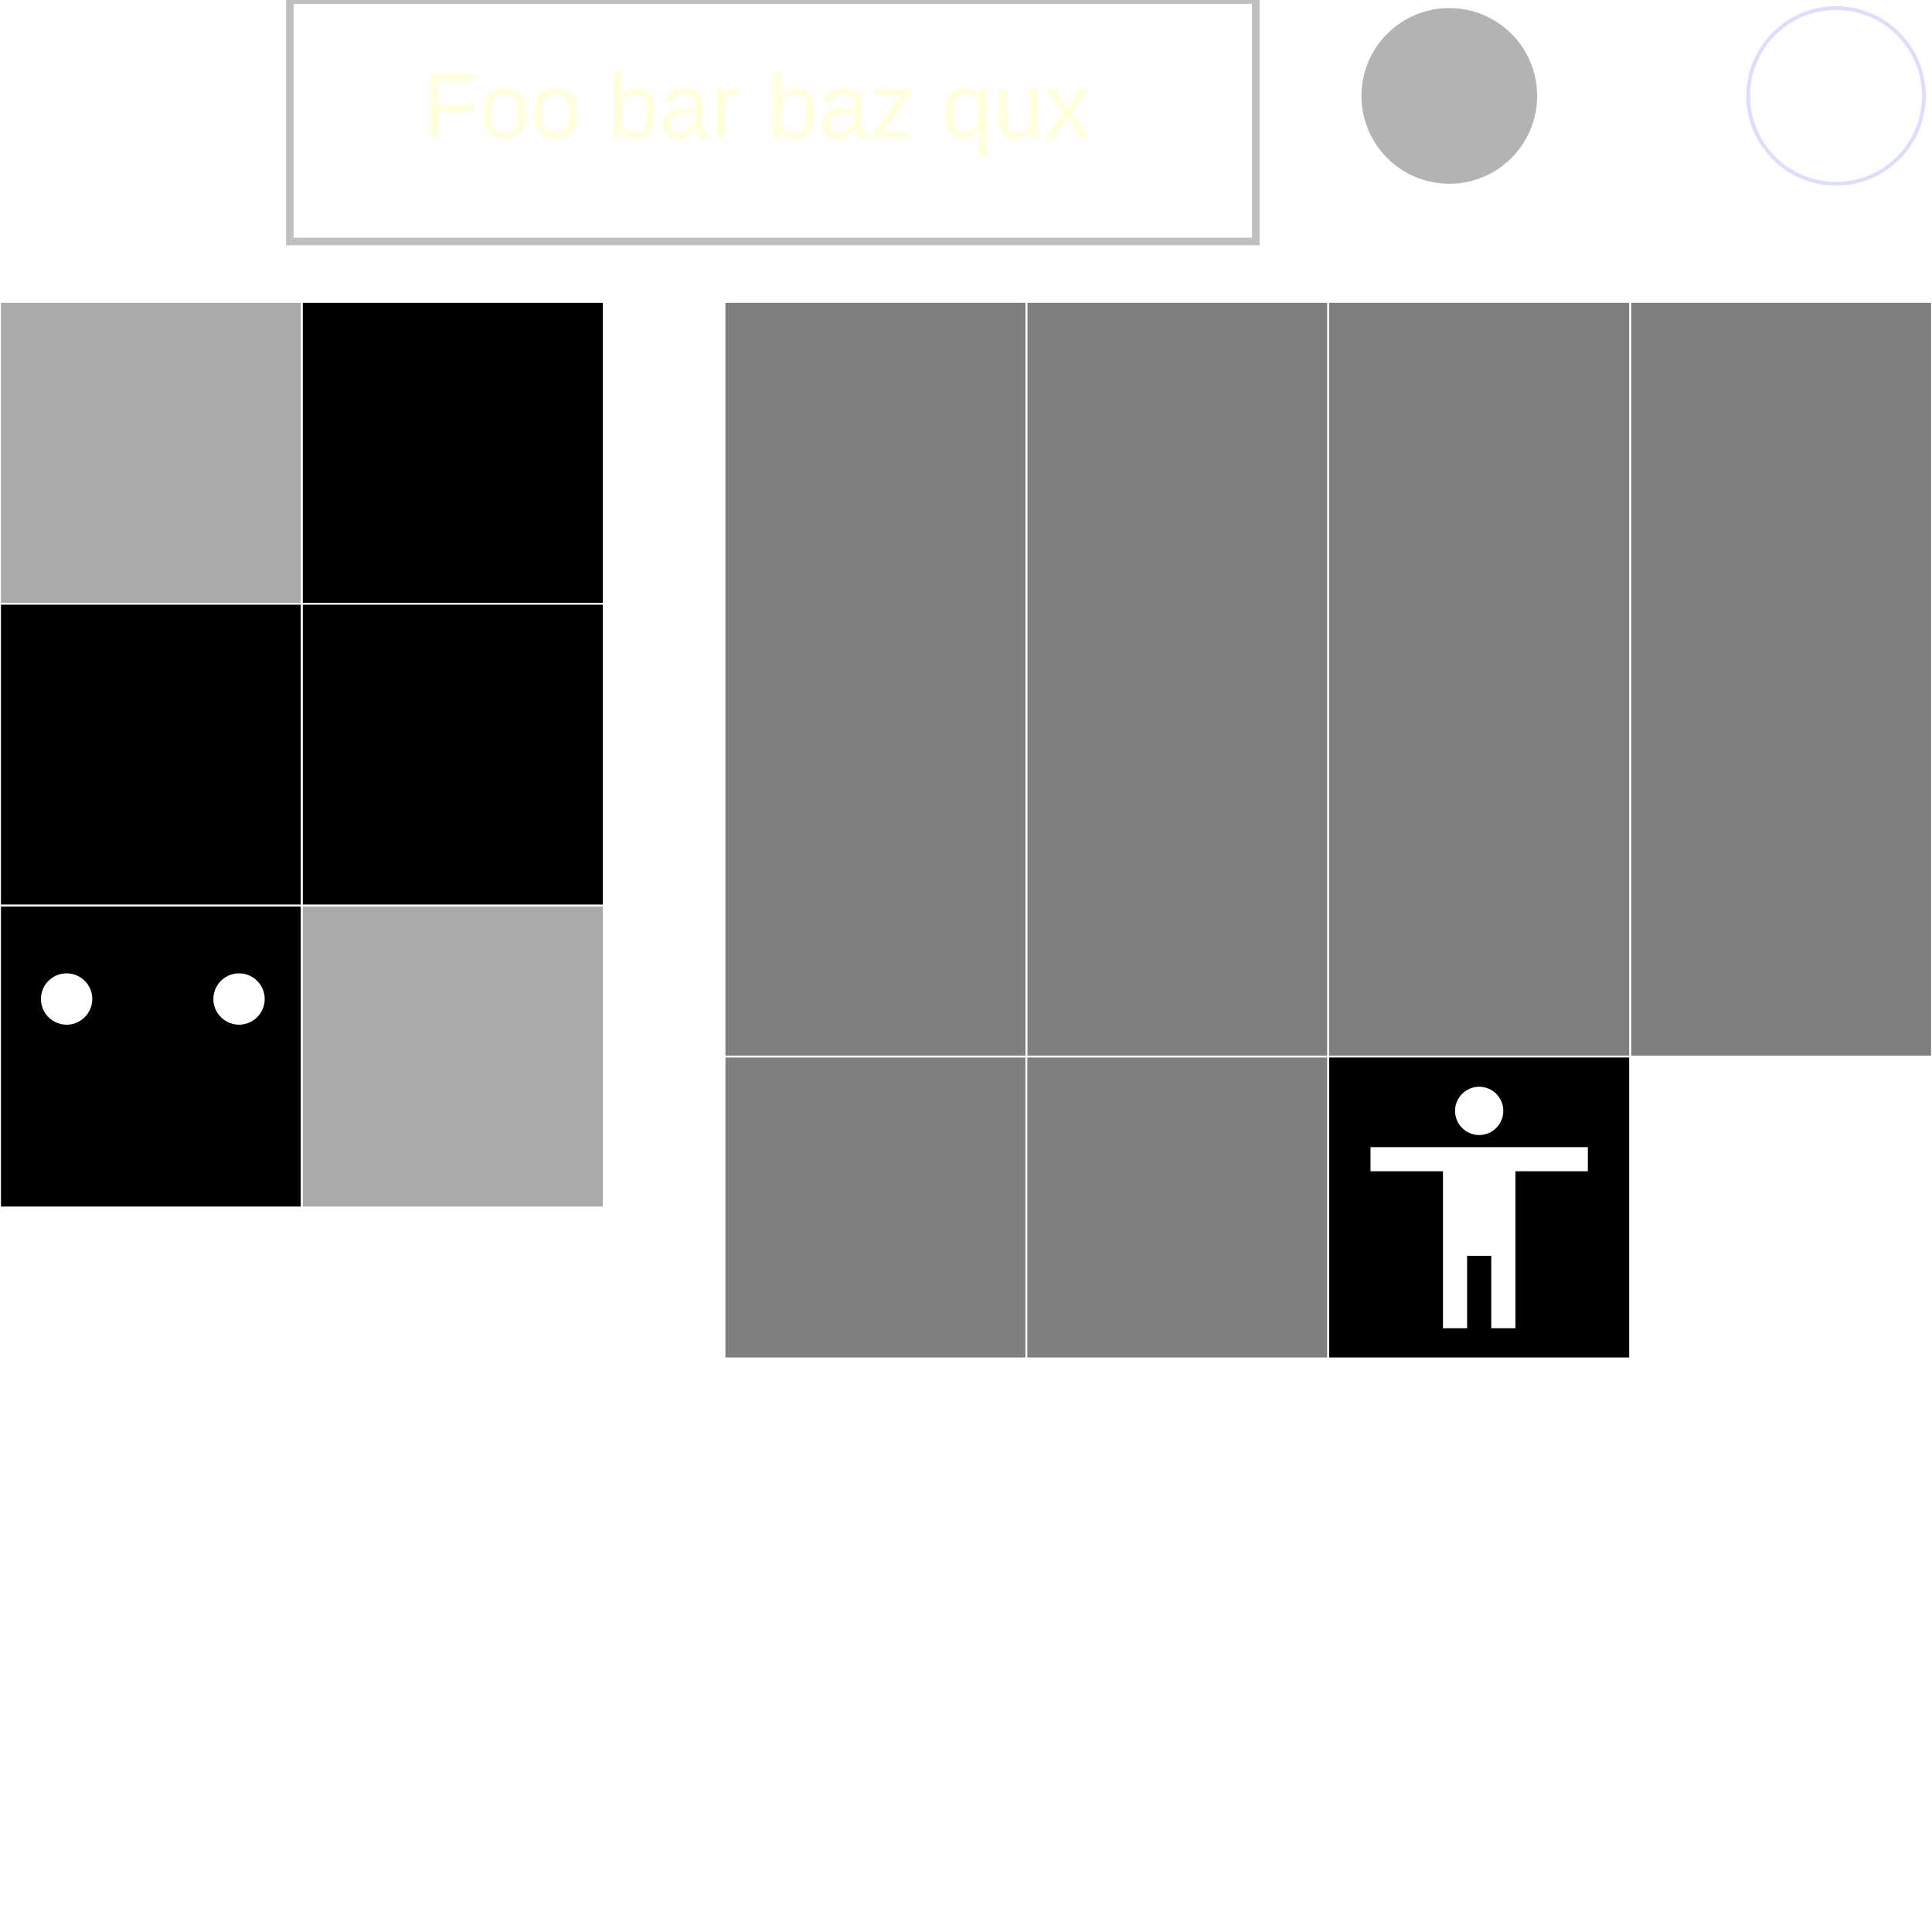
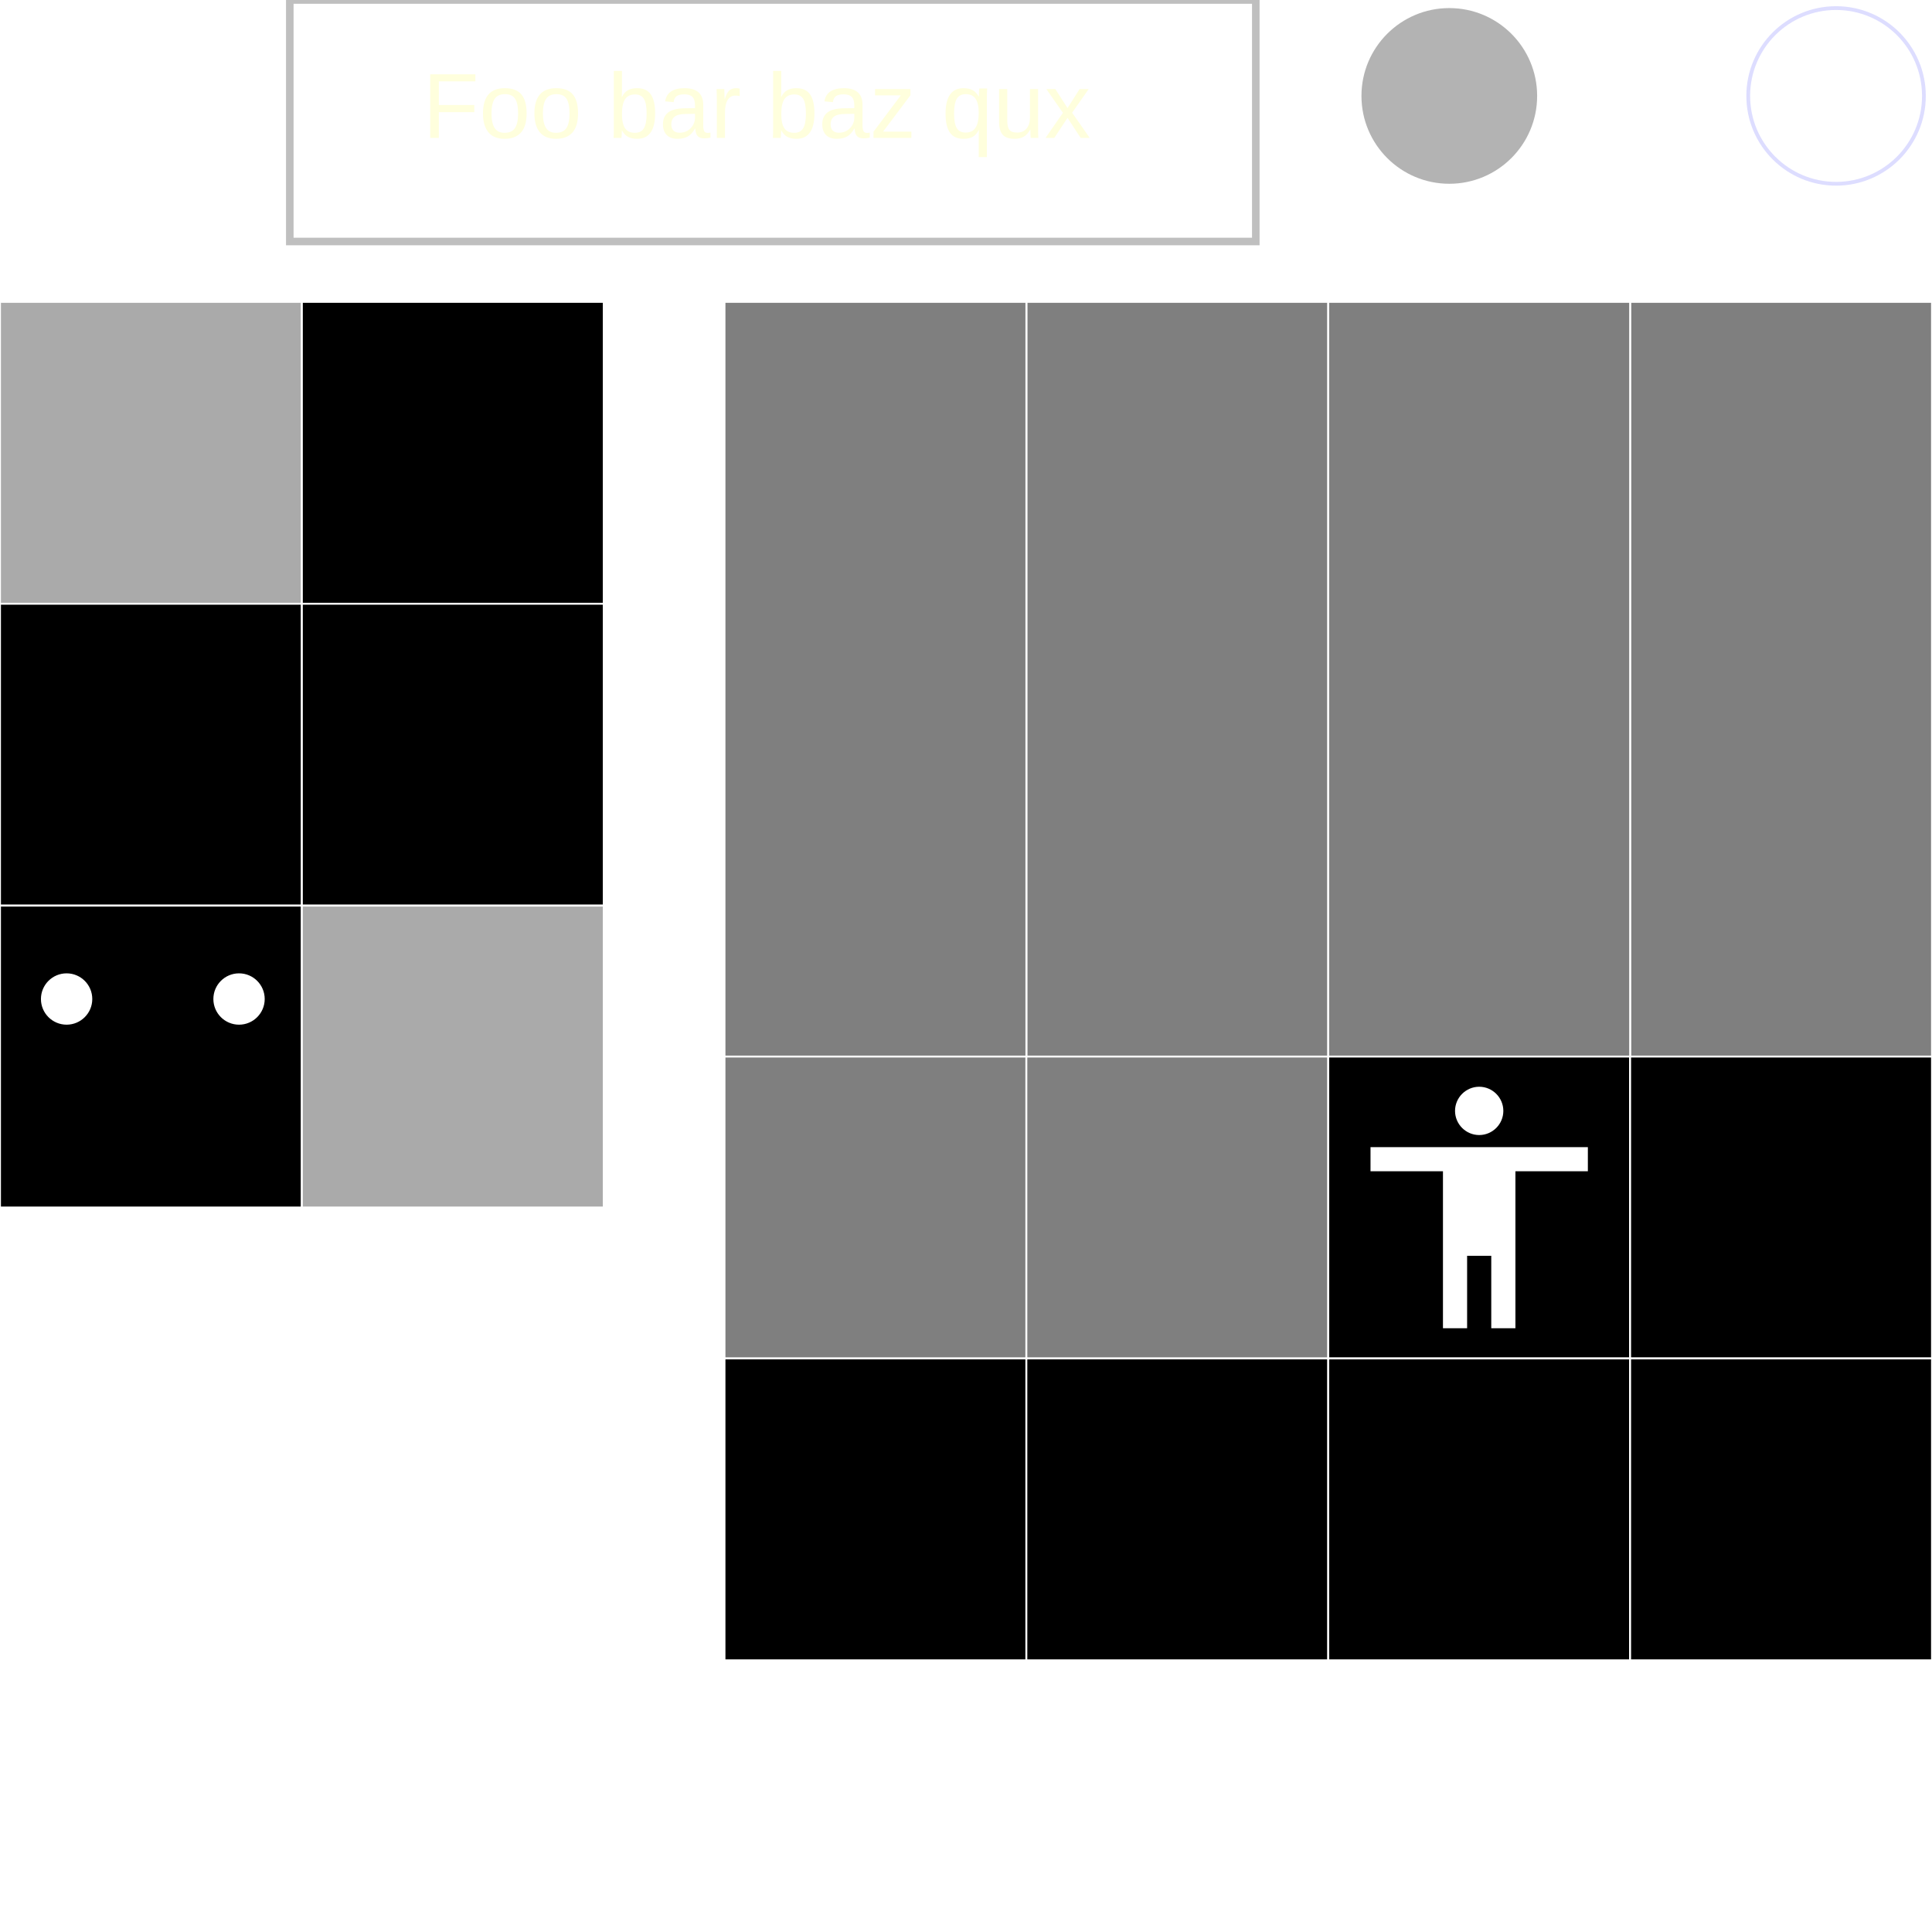
<svg xmlns="http://www.w3.org/2000/svg" xmlns:ns1="https://boxy-svg.com" width="1024" height="1024" viewBox="0 0 1024 1024" version="1.1">
  <defs>
    <ns1:grid x="0" y="0" width="16" height="16" />
  </defs>
  <g>
    <polygon points="1024.000,0.000 921.600,0.000 921.600,102.400 1024.000,102.400 " style="fill-opacity: 0; stroke-width: 8px;">
      </polygon>
    <polygon points="819.200,0.000 716.800,0.000 716.800,102.400 819.200,102.400 " style="fill-opacity: 0.25; stroke-width: 8px; fill: none;">
      </polygon>
    <polygon points="160 320 0 320 0 160 160 160" style="stroke: rgb(255, 255, 255); fill: rgb(170, 170, 170);">
      </polygon>
    <polygon points="320 320 160 320 160 160 320 160" style="stroke: rgb(255, 255, 255);">
      </polygon>
    <polygon points="0 480 0 320 160 320 160 480" style="stroke: rgb(255, 255, 255);">
      </polygon>
    <polygon points="320 320 320 480 160 480 160 320" style="stroke: rgb(255, 255, 255);">
      </polygon>
    <polygon points="160 640 0 640 0 480 160 480" style="stroke: rgb(255, 255, 255);">
      </polygon>
    <polygon points="320 640 160 640 160 480 320 480" style="stroke: rgb(255, 255, 255); fill: rgb(170, 170, 170);">
      </polygon>
    <polygon points="704 560 544 560 544 160 704 160" style="stroke: rgb(255, 255, 255); fill-opacity: 0.5;">
      </polygon>
    <polygon points="1024 560 864 560 864 160 1024 160" style="stroke: rgb(255, 255, 255); fill-opacity: 0.5;">
      </polygon>
    <polygon points="864 160 864 560 704 560 704 160" style="stroke: rgb(255, 255, 255); fill-opacity: 0.5;">
      </polygon>
    <polygon points="384 560 384 160 544 160 544 560" style="stroke: rgb(255, 255, 255); fill-opacity: 0.5;">
      </polygon>
    <polygon points="544 720 384 720 384 560 544 560" style="stroke: rgb(255, 255, 255); fill-opacity: 0.5;">
      </polygon>
    <polygon points="704 720 544 720 544 560 704 560" style="stroke: rgb(255, 255, 255); fill-opacity: 0.5;">
      </polygon>
    <polygon points="665.600,0.000 153.600,0.000 153.600,128.000 665.600,128.000 " style="fill-opacity: 0.2; fill: none; stroke: rgb(0, 0, 0); stroke-width: 4px; stroke-opacity: 0.25;">
      </polygon>
    <polygon points="864 720 704 720 704 560 864 560" style="stroke: rgb(255, 255, 255);">
      </polygon>
+     <polygon points="1024 720 864 720 864 560 1024 560" style="stroke: rgb(255, 255, 255);">
+       </polygon>
+     <polygon points="544 880 384 880 384 720 544 720" style="stroke: rgb(255, 255, 255);">
+       </polygon>
+     <polygon points="704 880 544 880 544 720 704 720" style="stroke: rgb(255, 255, 255);">
+       </polygon>
+     <polygon points="864 880 704 880 704 720 864 720" style="stroke: rgb(255, 255, 255);">
+       </polygon>
+     <polygon points="1024 880 864 880 864 720 1024 720" style="stroke: rgb(255, 255, 255);">
+       </polygon>
  </g>
  <g transform="matrix(1, 0, 0, 1, -160, -90)">
    <circle style="stroke: rgb(0, 0, 0); fill: rgb(255, 255, 255);" cx="195.304" cy="619.496" r="14.104">
      </circle>
    <circle style="stroke: rgb(0, 0, 0); fill: rgb(255, 255, 255);" cx="286.696" cy="619.496" r="14.104">
      </circle>
  </g>
  <g>
    <circle style="fill: none; stroke-width: 2px; stroke: rgb(221, 221, 255);" cx="973.159" cy="50.842" r="46.558" />
  </g>
  <g>
    <circle style="stroke-width: 8px; fill-opacity: 0.3;" cx="768.159" cy="50.842" r="46.558" />
  </g>
  <g>
    <text style="fill: rgb(255, 255, 221); font-family: Arial, sans-serif; font-size: 49px; white-space: pre;" x="224" y="73.095">Foo bar baz qux</text>
  </g>
  <g transform="matrix(10.32257, 0, 0, 10.32257, 1095.535, 372.3012)" style="">
    <defs />
    <path d="M -30.18 19.733 C -29.498 19.733 -28.94 20.291 -28.94 20.973 C -28.94 21.655 -29.498 22.213 -30.18 22.213 C -30.862 22.213 -31.42 21.655 -31.42 20.973 C -31.42 20.291 -30.862 19.733 -30.18 19.733 Z M -24.6 24.073 L -28.32 24.073 L -28.32 32.133 L -29.56 32.133 L -29.56 28.413 L -30.8 28.413 L -30.8 32.133 L -32.04 32.133 L -32.04 24.073 L -35.76 24.073 L -35.76 22.833 L -24.6 22.833 L -24.6 24.073 Z" style="fill: rgb(255, 255, 255); transform-origin: -30.18px 22.371px;" />
  </g>
</svg>
